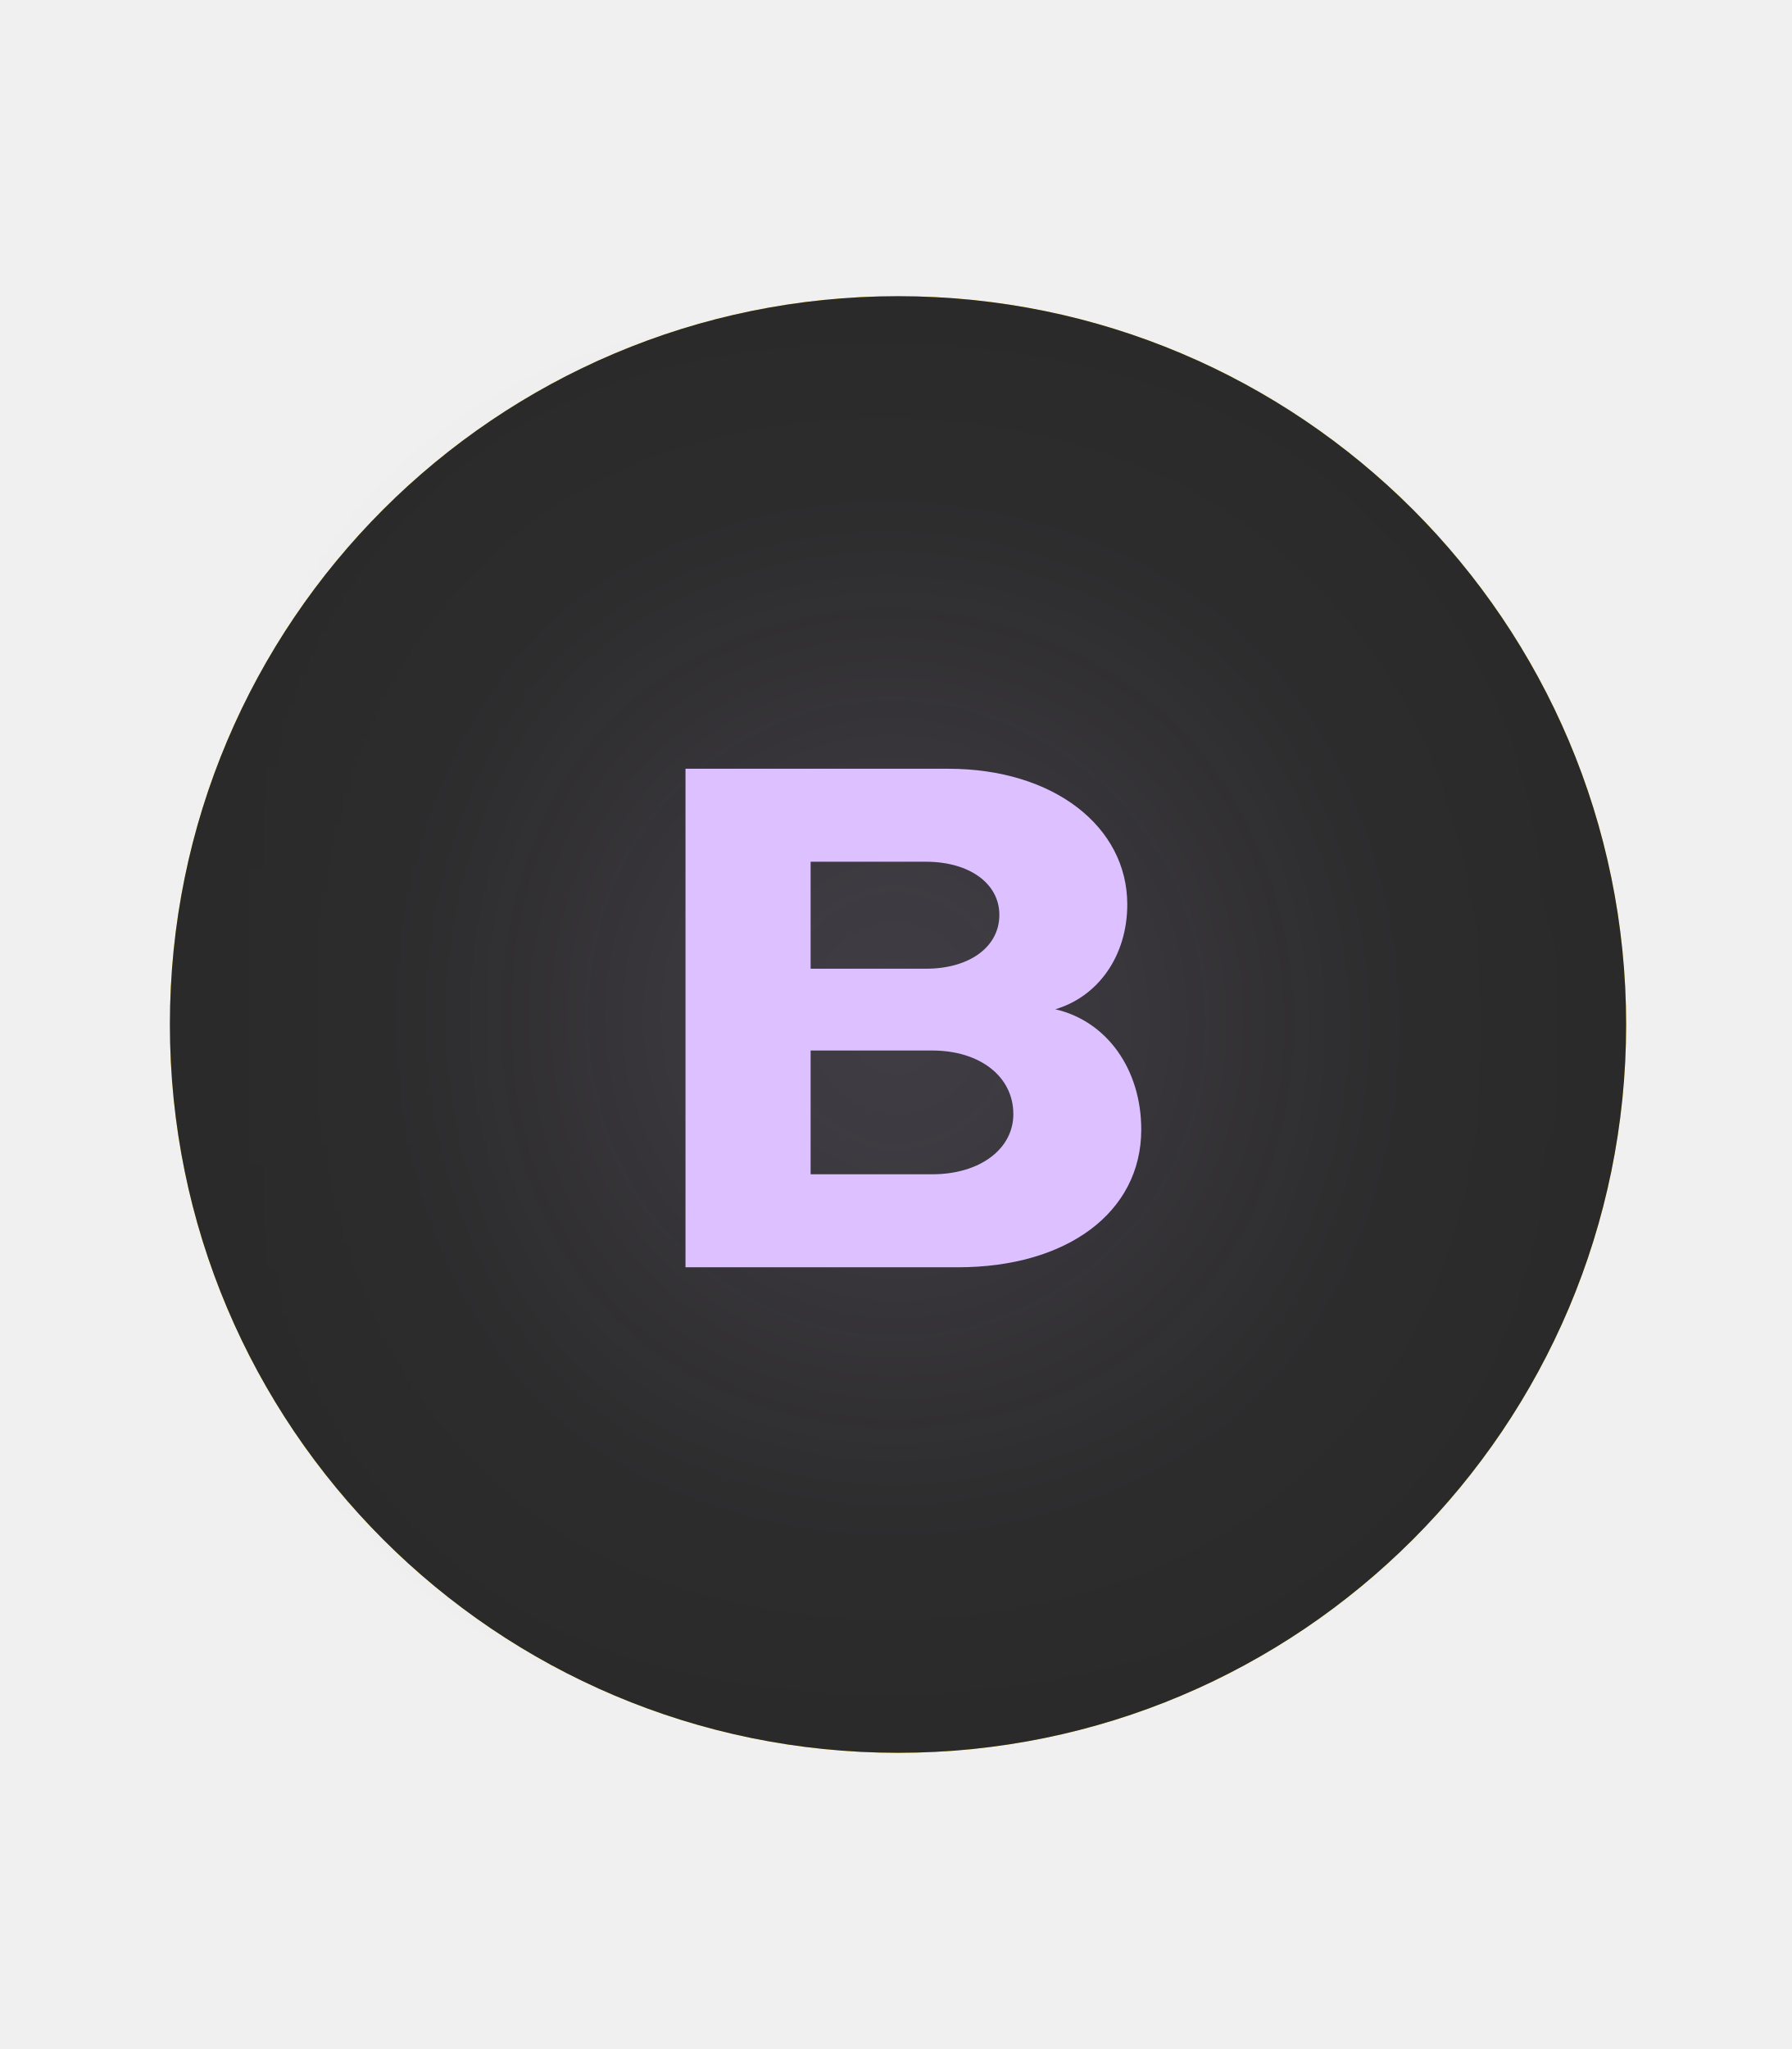
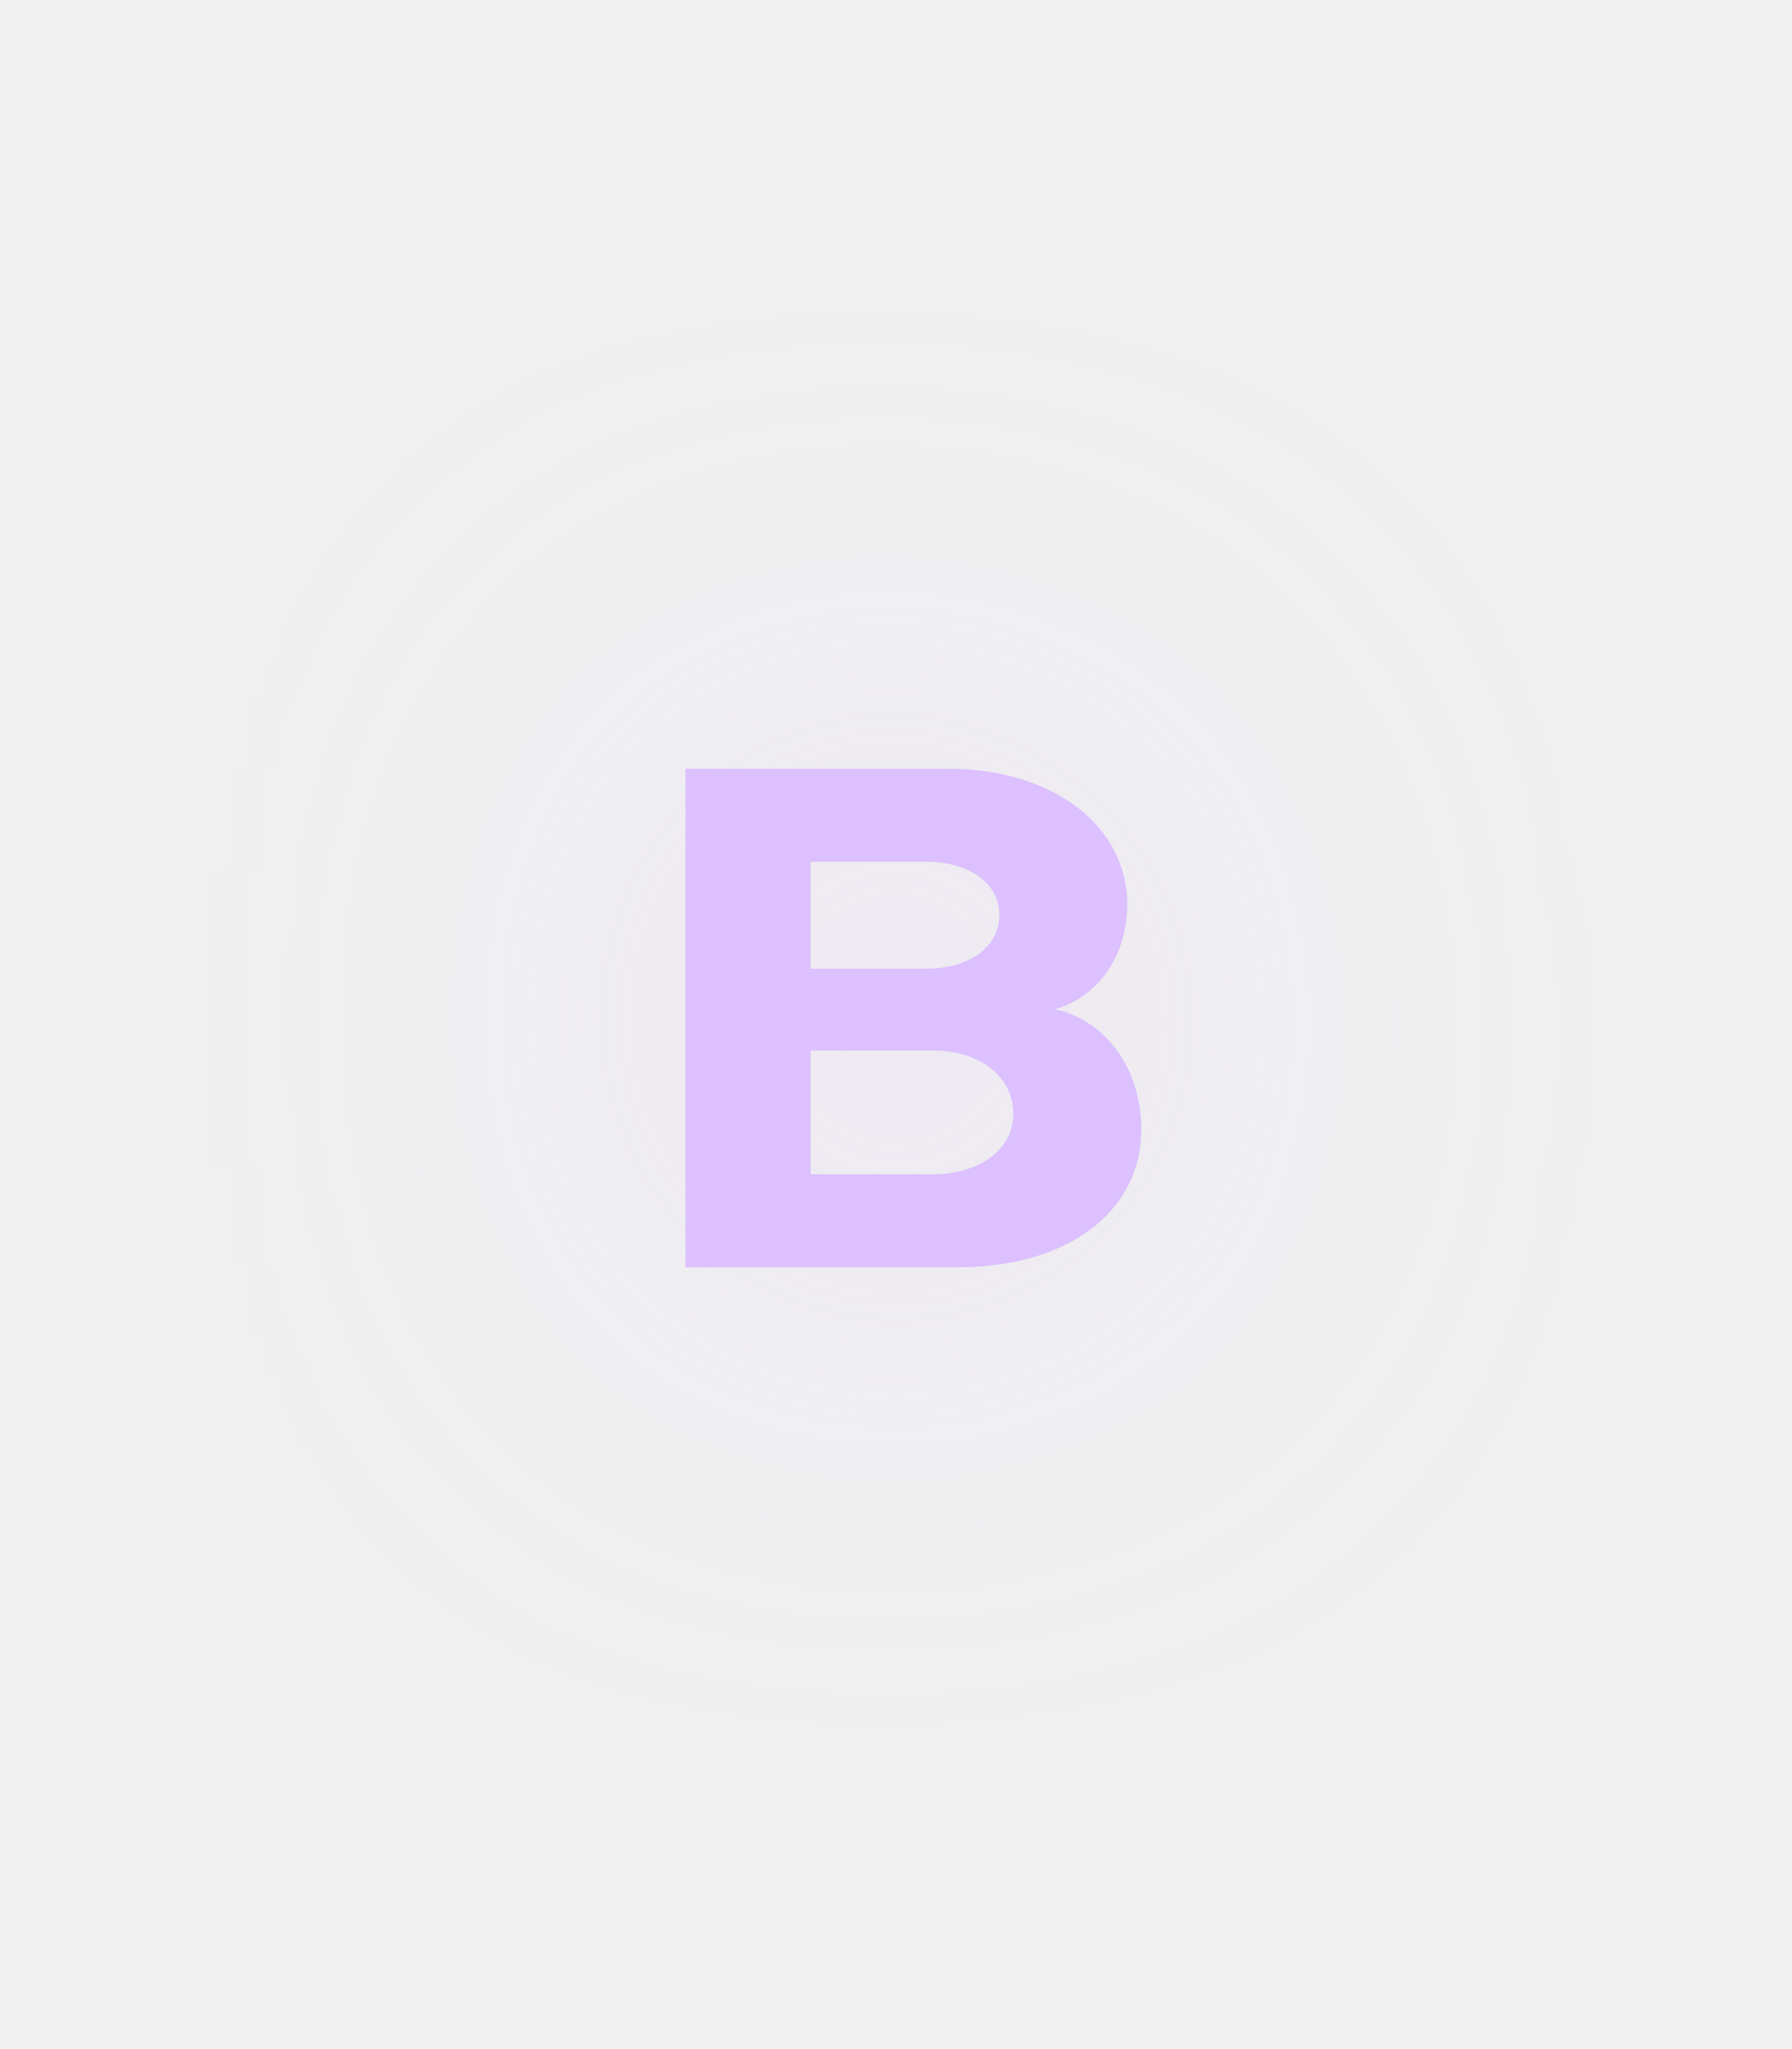
<svg xmlns="http://www.w3.org/2000/svg" fill="none" version="1.1" width="41" height="46.889" viewBox="0 0 41 46.889">
  <defs>
-     <clipPath id="master_svg0_42_727">
+     <clipPath id="master_svg0_59_758">
      <rect x="0" y="0" width="41" height="46.889" rx="0" />
    </clipPath>
-     <filter id="master_svg1_42_731" filterUnits="objectBoundingBox" color-interpolation-filters="sRGB" x="-1.917" y="-1.753" width="4.834" height="4.506">
+     <filter id="master_svg1_59_765" filterUnits="objectBoundingBox" color-interpolation-filters="sRGB" x="-1.917" y="-1.753" width="4.834" height="4.506">
      <feFlood flood-opacity="0" result="BackgroundImageFix" />
      <feColorMatrix in="SourceAlpha" type="matrix" values="0 0 0 0 0 0 0 0 0 0 0 0 0 0 0 0 0 0 127 0" />
      <feOffset dy="0" dx="0" />
      <feGaussianBlur stdDeviation="5" />
      <feColorMatrix type="matrix" values="0 0 0 0 0.863 0 0 0 0 0.753 0 0 0 0 1 0 0 0 0.3 0" />
      <feBlend mode="normal" in2="BackgroundImageFix" result="effect1_dropShadow" />
      <feBlend mode="normal" in="SourceGraphic" in2="effect1_dropShadow" result="shape" />
    </filter>
  </defs>
-   <g clip-path="url(#master_svg0_42_727)">
+   <g clip-path="url(#master_svg0_59_758)">
    <g>
      <g>
        <rect x="0" y="0" width="41" height="46.889" rx="0" fill="#FFFFFF" fill-opacity="0" style="mix-blend-mode:passthrough" />
      </g>
      <g>
        <g>
-           <rect x="3.889" y="6.778" width="33.333" height="33.333" rx="16.667" fill="#FFD400" fill-opacity="1" style="mix-blend-mode:passthrough" />
-           <rect x="3.889" y="6.778" width="33.333" height="33.333" rx="16.667" fill="#2A2A2A" fill-opacity="1" />
+           <rect x="3.889" y="6.778" width="33.333" height="33.333" rx="16.667" fill="#2A2A2A" fill-opacity="0" />
        </g>
      </g>
-       <g filter="url(#master_svg1_42_731)">
+       <g filter="url(#master_svg1_59_765)">
        <g>
          <path d="M15.691,17.592L15.691,29L21.931,29C24.411,29,26.123,27.752,26.123,25.848C26.123,24.472,25.339,23.368,24.155,23.096C25.131,22.808,25.803,21.88,25.803,20.696C25.803,18.92,24.123,17.592,21.707,17.592L15.691,17.592ZM21.339,24.04C22.427,24.04,23.195,24.632,23.195,25.496C23.195,26.296,22.427,26.872,21.339,26.872L18.555,26.872L18.555,24.04L21.339,24.04ZM18.555,19.72L21.195,19.72C22.187,19.72,22.875,20.216,22.875,20.936C22.875,21.672,22.187,22.168,21.195,22.168L18.555,22.168L18.555,19.72Z" fill="#DCC0FF" fill-opacity="1" style="mix-blend-mode:passthrough" />
        </g>
      </g>
    </g>
  </g>
</svg>
